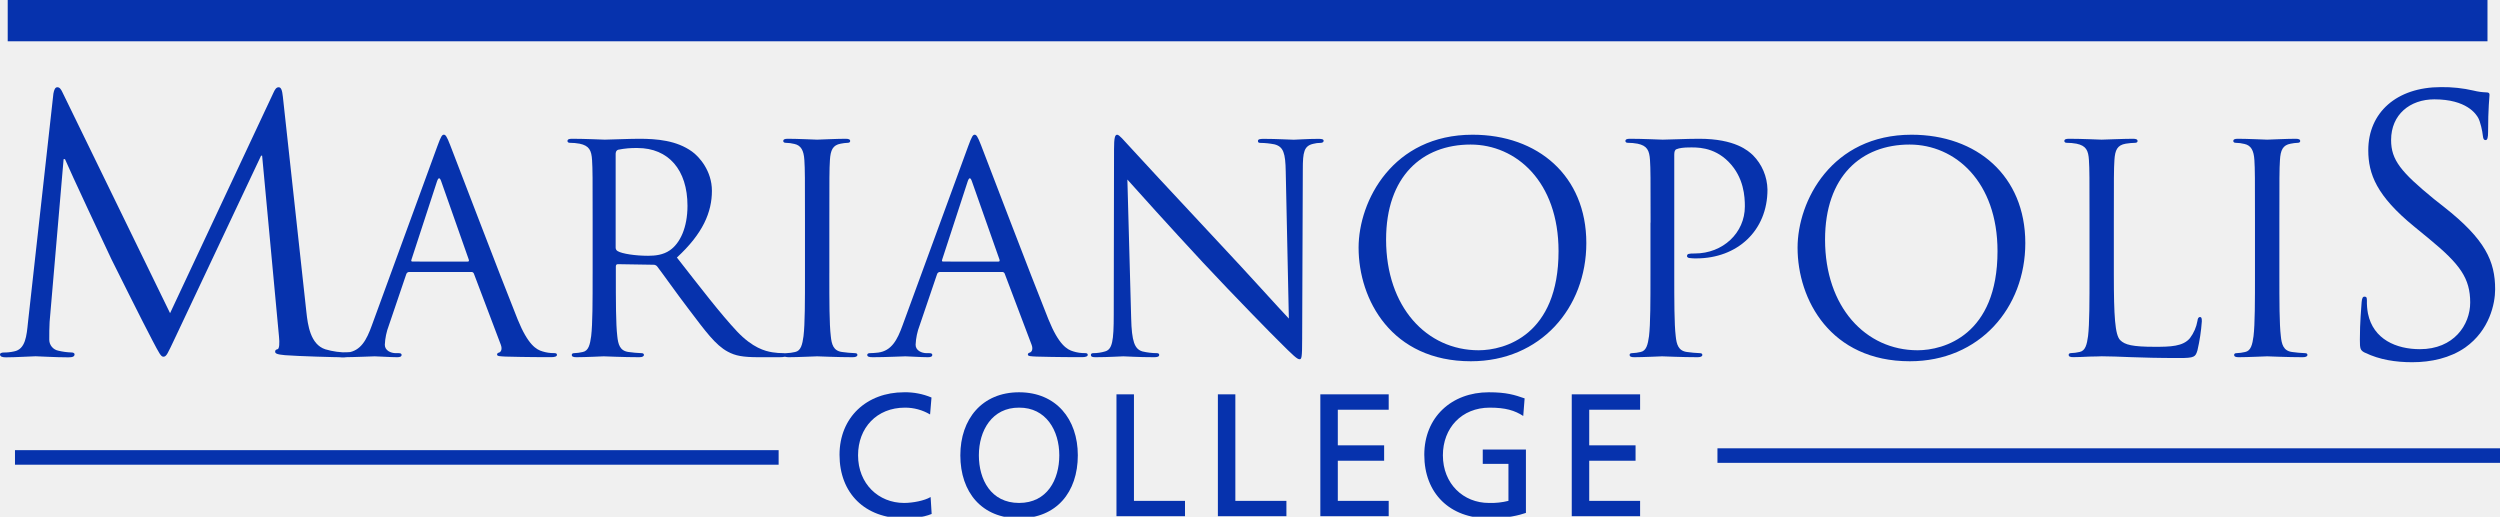
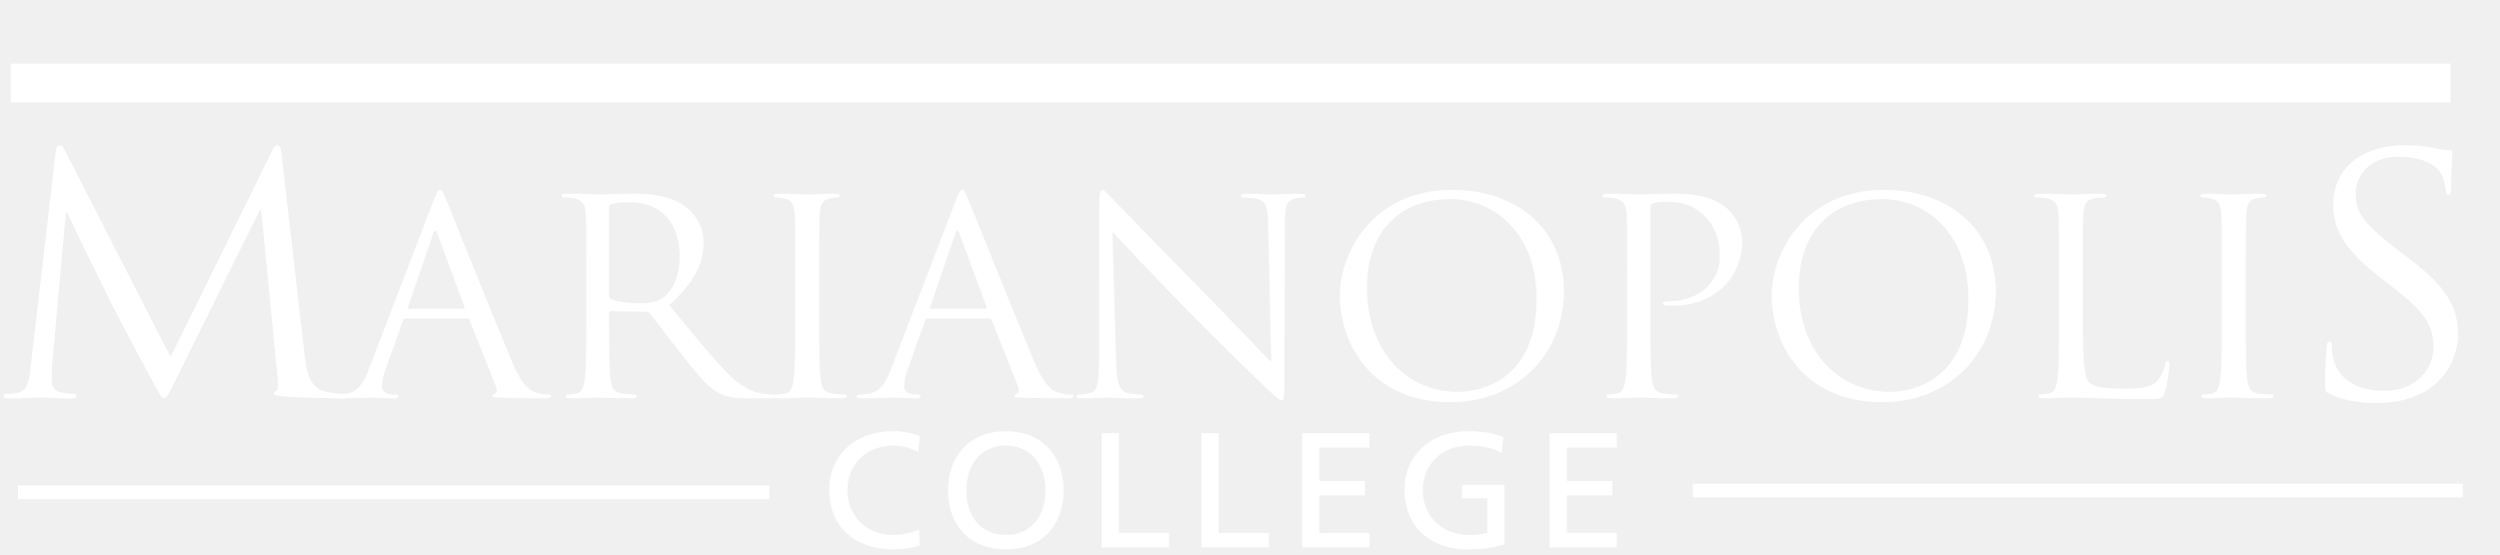
- <svg xmlns="http://www.w3.org/2000/svg" width="179" height="37" viewBox="0 0 179 37" fill="none">
-   <g clip-path="url(#clip0)">
-     <path d="M0.552 0H178.104V2.956H0.552V0Z" fill="#0632AD" />
-     <path fill-rule="evenodd" clip-rule="evenodd" d="M66.594 29.675C66.049 29.353 65.426 29.184 64.792 29.187C62.776 29.187 61.437 30.632 61.437 32.599C61.437 34.65 62.914 36.011 64.729 36.011C65.355 36.011 66.194 35.849 66.632 35.587L66.707 36.799C66.039 37.074 65.231 37.111 64.716 37.111C61.95 37.111 60.11 35.333 60.11 32.561C60.11 29.875 62.064 28.087 64.729 28.087C65.403 28.073 66.073 28.201 66.695 28.462L66.594 29.675V29.675Z" fill="#0632AD" />
-     <path fill-rule="evenodd" clip-rule="evenodd" d="M68.76 32.599C68.76 35.249 70.3 37.111 72.966 37.111C75.632 37.111 77.172 35.249 77.172 32.599C77.172 30.012 75.62 28.087 72.966 28.087C70.312 28.087 68.76 30.012 68.76 32.599ZM70.087 32.599C70.087 30.821 71.038 29.175 72.966 29.187C74.894 29.175 75.846 30.824 75.846 32.599C75.846 34.336 74.982 36.011 72.966 36.011C70.95 36.011 70.087 34.336 70.087 32.599V32.599Z" fill="#0632AD" />
-     <path fill-rule="evenodd" clip-rule="evenodd" d="M79.939 28.236H81.191V35.861H84.846V36.961H79.939V28.236Z" fill="#0632AD" />
-     <path fill-rule="evenodd" clip-rule="evenodd" d="M87.2 28.236H88.451V35.861H92.107V36.961H87.2V28.236Z" fill="#0632AD" />
-     <path fill-rule="evenodd" clip-rule="evenodd" d="M94.536 28.236H99.431V29.337H95.787V31.887H99.104V32.987H95.787V35.861H99.431V36.961H94.536V28.236Z" fill="#0632AD" />
-     <path fill-rule="evenodd" clip-rule="evenodd" d="M109.069 29.787C108.456 29.387 107.793 29.187 106.666 29.187C104.65 29.187 103.311 30.649 103.311 32.599C103.311 34.65 104.787 36.011 106.603 36.011C107.075 36.027 107.547 35.976 108.005 35.861V33.211H106.165V32.187H109.256V36.724C108.781 36.886 107.955 37.111 106.585 37.111C103.818 37.111 101.979 35.333 101.979 32.561C101.979 29.875 103.931 28.087 106.597 28.087C107.874 28.087 108.438 28.274 109.163 28.524L109.064 29.787H109.069Z" fill="#0632AD" />
-     <path fill-rule="evenodd" clip-rule="evenodd" d="M112.537 28.236H117.431V29.337H113.788V31.887H117.106V32.987H113.788V35.861H117.431V36.961H112.537V28.236Z" fill="#0632AD" />
-     <path d="M1.073 32.231H55.75V33.273H1.073V32.231Z" fill="#0632AD" />
-     <path d="M122.97 32.099H179V33.14H122.97V32.099Z" fill="#0632AD" />
-     <path fill-rule="evenodd" clip-rule="evenodd" d="M21.938 22.349C22.038 23.253 22.215 24.66 23.296 25.011C23.827 25.168 24.379 25.243 24.933 25.233C25.059 25.233 25.133 25.258 25.133 25.359C25.133 25.509 24.91 25.581 24.605 25.581C24.049 25.581 21.335 25.506 20.403 25.431C19.824 25.38 19.7 25.306 19.7 25.18C19.7 25.079 19.75 25.029 19.876 25.003C20.001 24.978 20.026 24.552 19.976 24.1L18.768 11.145H18.694L12.529 24.207C12.001 25.313 11.925 25.541 11.698 25.541C11.522 25.541 11.397 25.29 10.919 24.385C10.264 23.153 8.101 18.808 7.976 18.556C7.753 18.103 4.931 12.075 4.654 11.396H4.554L3.552 23.052C3.527 23.454 3.527 23.906 3.527 24.333C3.529 24.518 3.596 24.697 3.715 24.838C3.834 24.98 3.999 25.076 4.181 25.111C4.495 25.186 4.815 25.228 5.137 25.237C5.237 25.237 5.338 25.287 5.338 25.362C5.338 25.538 5.187 25.585 4.885 25.585C3.954 25.585 2.746 25.509 2.547 25.509C2.324 25.509 1.113 25.585 0.432 25.585C0.176 25.588 0 25.539 0 25.366C0 25.29 0.126 25.24 0.252 25.24C0.504 25.244 0.756 25.217 1.002 25.162C1.832 25.011 1.907 24.032 2.004 23.077L3.824 6.699C3.875 6.422 3.95 6.247 4.101 6.247C4.252 6.247 4.353 6.348 4.478 6.623L12.177 22.424L19.574 6.649C19.674 6.426 19.774 6.247 19.95 6.247C20.126 6.247 20.203 6.448 20.253 6.925L21.938 22.349V22.349Z" fill="#0632AD" />
-     <path fill-rule="evenodd" clip-rule="evenodd" d="M26.624 23.299C26.251 24.335 25.837 25.12 24.884 25.244C24.718 25.266 24.427 25.286 24.283 25.286C24.179 25.286 24.096 25.328 24.096 25.41C24.096 25.535 24.22 25.576 24.49 25.576C25.464 25.576 26.605 25.513 26.827 25.513C27.05 25.513 27.946 25.576 28.444 25.576C28.63 25.576 28.754 25.535 28.754 25.41C28.754 25.328 28.692 25.286 28.547 25.286H28.34C27.987 25.286 27.553 25.1 27.553 24.686C27.574 24.212 27.672 23.743 27.843 23.299L29.086 19.638C29.098 19.592 29.125 19.551 29.162 19.521C29.199 19.491 29.245 19.474 29.293 19.473H33.746C33.786 19.47 33.827 19.48 33.86 19.503C33.894 19.525 33.919 19.558 33.932 19.597L35.859 24.686C35.983 25.02 35.859 25.203 35.735 25.242C35.651 25.263 35.589 25.305 35.589 25.387C35.589 25.511 35.817 25.511 36.211 25.532C37.641 25.573 39.154 25.573 39.464 25.573C39.692 25.573 39.878 25.532 39.878 25.408C39.878 25.305 39.796 25.283 39.671 25.283C39.39 25.286 39.11 25.244 38.842 25.16C38.408 25.035 37.807 24.705 37.061 22.864C35.796 19.719 32.544 11.176 32.233 10.389C31.985 9.747 31.899 9.644 31.777 9.644C31.654 9.644 31.57 9.769 31.321 10.451L26.624 23.299ZM29.525 18.728C29.462 18.728 29.421 18.687 29.462 18.584L31.286 12.998C31.39 12.687 31.493 12.687 31.596 12.998L33.564 18.586C33.586 18.669 33.586 18.73 33.482 18.73L29.525 18.728Z" fill="#0632AD" />
-     <path fill-rule="evenodd" clip-rule="evenodd" d="M42.432 19.576C42.432 21.562 42.432 23.197 42.328 24.065C42.246 24.665 42.142 25.12 41.728 25.203C41.524 25.251 41.316 25.278 41.106 25.286C40.981 25.286 40.94 25.348 40.94 25.41C40.94 25.535 41.044 25.576 41.274 25.576C41.895 25.576 43.201 25.513 43.222 25.513C43.326 25.513 44.63 25.576 45.77 25.576C45.998 25.576 46.104 25.513 46.104 25.41C46.104 25.348 46.063 25.286 45.938 25.286C45.626 25.274 45.315 25.247 45.005 25.203C44.384 25.12 44.26 24.665 44.197 24.065C44.094 23.197 44.094 21.562 44.094 19.576V19.08C44.094 18.977 44.136 18.915 44.24 18.915L46.788 18.956C46.839 18.954 46.89 18.965 46.937 18.987C46.984 19.008 47.025 19.04 47.057 19.08C47.471 19.618 48.445 21.004 49.316 22.142C50.497 23.698 51.221 24.708 52.113 25.182C52.652 25.472 53.169 25.576 54.329 25.576H55.801C56.174 25.576 56.297 25.535 56.297 25.41C56.297 25.348 56.215 25.286 56.112 25.286C55.841 25.287 55.571 25.267 55.303 25.224C54.786 25.141 53.894 24.913 52.775 23.734C51.574 22.453 50.165 20.611 48.466 18.439C50.331 16.722 50.973 15.191 50.973 13.66C50.973 12.233 50.062 11.215 49.543 10.847C48.445 10.06 47.057 9.936 45.751 9.936C45.109 9.936 43.535 9.999 43.302 9.999C43.199 9.999 41.893 9.936 40.965 9.936C40.736 9.936 40.631 9.978 40.631 10.101C40.631 10.184 40.713 10.225 40.797 10.225C41.033 10.225 41.269 10.246 41.501 10.288C42.185 10.432 42.351 10.763 42.392 11.467C42.433 12.134 42.433 12.708 42.433 15.936V19.576H42.432ZM44.089 10.971C44.086 10.917 44.101 10.864 44.131 10.819C44.161 10.774 44.204 10.74 44.255 10.722C44.711 10.629 45.175 10.588 45.64 10.598C47.857 10.598 49.224 12.154 49.224 14.736C49.224 16.307 48.686 17.425 47.961 17.921C47.484 18.255 46.904 18.314 46.403 18.314C45.491 18.314 44.538 18.169 44.227 17.981C44.182 17.958 44.145 17.922 44.119 17.878C44.093 17.834 44.08 17.784 44.081 17.733V10.971H44.089Z" fill="#0632AD" />
-     <path fill-rule="evenodd" clip-rule="evenodd" d="M59.38 19.576C59.38 21.562 59.38 23.197 59.484 24.065C59.546 24.665 59.67 25.12 60.293 25.203C60.602 25.247 60.913 25.274 61.224 25.286C61.349 25.286 61.39 25.348 61.39 25.41C61.39 25.513 61.287 25.576 61.056 25.576C59.917 25.576 58.607 25.513 58.508 25.513C58.409 25.513 57.099 25.576 56.478 25.576C56.25 25.576 56.144 25.535 56.144 25.41C56.144 25.348 56.185 25.286 56.31 25.286C56.519 25.279 56.727 25.251 56.931 25.203C57.345 25.12 57.45 24.665 57.532 24.065C57.636 23.197 57.636 21.562 57.636 19.576V15.936C57.636 12.713 57.636 12.129 57.593 11.467C57.552 10.763 57.345 10.412 56.89 10.309C56.68 10.255 56.464 10.227 56.247 10.225C56.165 10.225 56.081 10.184 56.081 10.101C56.081 9.978 56.185 9.936 56.416 9.936C57.099 9.936 58.404 9.999 58.508 9.999C58.613 9.999 59.917 9.936 60.539 9.936C60.761 9.936 60.873 9.978 60.873 10.101C60.873 10.184 60.79 10.225 60.708 10.225C60.533 10.232 60.36 10.252 60.189 10.288C59.633 10.391 59.464 10.742 59.422 11.467C59.381 12.134 59.381 12.708 59.381 15.936V19.576H59.38Z" fill="#0632AD" />
-     <path fill-rule="evenodd" clip-rule="evenodd" d="M64.622 23.299C64.249 24.335 63.835 25.12 62.882 25.244C62.716 25.266 62.425 25.286 62.281 25.286C62.177 25.286 62.094 25.328 62.094 25.41C62.094 25.535 62.218 25.576 62.488 25.576C63.462 25.576 64.603 25.513 64.826 25.513C65.048 25.513 65.939 25.576 66.441 25.576C66.628 25.576 66.752 25.535 66.752 25.41C66.752 25.328 66.689 25.286 66.544 25.286H66.345C65.993 25.286 65.558 25.1 65.558 24.686C65.579 24.212 65.676 23.743 65.847 23.299L67.091 19.638C67.103 19.592 67.13 19.551 67.167 19.521C67.204 19.491 67.25 19.474 67.298 19.473H71.751C71.791 19.47 71.832 19.48 71.865 19.503C71.899 19.525 71.925 19.559 71.938 19.597L73.863 24.686C73.988 25.02 73.863 25.203 73.74 25.242C73.656 25.263 73.595 25.305 73.595 25.387C73.595 25.511 73.818 25.511 74.216 25.532C75.645 25.573 77.158 25.573 77.469 25.573C77.697 25.573 77.883 25.532 77.883 25.408C77.883 25.305 77.801 25.283 77.676 25.283C77.395 25.286 77.116 25.244 76.848 25.16C76.412 25.035 75.811 24.705 75.067 22.864C73.803 19.722 70.548 11.178 70.241 10.391C69.992 9.75 69.907 9.646 69.785 9.646C69.662 9.646 69.578 9.771 69.328 10.453L64.622 23.299ZM67.523 18.728C67.46 18.728 67.419 18.687 67.46 18.584L69.284 12.998C69.388 12.687 69.491 12.687 69.594 12.998L71.564 18.586C71.584 18.669 71.584 18.73 71.48 18.73L67.523 18.728Z" fill="#0632AD" />
-     <path fill-rule="evenodd" clip-rule="evenodd" d="M80.991 22.763C81.031 24.459 81.239 24.997 81.798 25.162C82.138 25.243 82.485 25.284 82.834 25.286C82.938 25.286 82.999 25.328 82.999 25.41C82.999 25.535 82.876 25.576 82.626 25.576C81.446 25.576 80.623 25.513 80.431 25.513C80.24 25.513 79.374 25.576 78.442 25.576C78.234 25.576 78.108 25.555 78.108 25.41C78.108 25.328 78.17 25.286 78.274 25.286C78.561 25.286 78.847 25.244 79.123 25.162C79.641 25.017 79.744 24.418 79.744 22.535L79.765 10.681C79.765 9.874 79.828 9.646 79.988 9.646C80.148 9.646 80.506 10.101 80.713 10.313C81.023 10.664 84.11 13.995 87.302 17.409C89.361 19.597 91.62 22.121 92.282 22.809L92.059 12.3C92.038 10.956 91.893 10.5 91.251 10.335C90.917 10.269 90.577 10.234 90.236 10.231C90.09 10.231 90.07 10.17 90.07 10.086C90.07 9.962 90.236 9.942 90.484 9.942C91.416 9.942 92.411 10.004 92.638 10.004C92.865 10.004 93.55 9.942 94.399 9.942C94.628 9.942 94.773 9.962 94.773 10.086C94.773 10.17 94.69 10.231 94.545 10.231C94.377 10.229 94.21 10.25 94.048 10.293C93.364 10.438 93.281 10.893 93.281 12.135L93.235 24.254C93.235 25.619 93.194 25.722 93.049 25.722C92.883 25.722 92.634 25.5 91.536 24.399C91.313 24.192 88.325 21.151 86.128 18.793C83.725 16.206 81.384 13.6 80.72 12.855L80.991 22.765V22.763Z" fill="#0632AD" />
-     <path fill-rule="evenodd" clip-rule="evenodd" d="M97.275 17.735C97.275 21.459 99.638 25.866 105.315 25.866C110.307 25.866 113.581 22.038 113.581 17.404C113.581 12.584 110.1 9.646 105.438 9.646C99.72 9.646 97.275 14.383 97.275 17.735ZM99.244 17.156C99.244 12.626 101.833 10.35 105.294 10.35C108.566 10.35 111.592 13.017 111.592 17.983C111.592 24.004 107.738 25.079 105.874 25.079C102.144 25.079 99.244 21.977 99.244 17.156Z" fill="#0632AD" />
-     <path fill-rule="evenodd" clip-rule="evenodd" d="M118.181 15.936C118.181 12.713 118.181 12.129 118.14 11.467C118.097 10.763 117.931 10.432 117.249 10.288C117.017 10.246 116.781 10.225 116.544 10.225C116.462 10.225 116.379 10.184 116.379 10.101C116.379 9.978 116.483 9.936 116.713 9.936C117.645 9.936 118.888 9.999 119.05 9.999C119.507 9.999 120.708 9.936 121.662 9.936C124.251 9.936 125.184 10.806 125.514 11.116C126.164 11.772 126.535 12.654 126.551 13.576C126.551 16.515 124.396 18.501 121.454 18.501C121.309 18.505 121.163 18.498 121.019 18.48C120.915 18.48 120.791 18.439 120.791 18.336C120.791 18.169 120.915 18.149 121.348 18.149C123.358 18.149 124.932 16.681 124.932 14.777C124.932 14.094 124.87 12.708 123.772 11.591C122.675 10.474 121.41 10.557 120.934 10.557C120.582 10.557 120.229 10.598 120.043 10.681C119.918 10.722 119.877 10.867 119.877 11.075V19.576C119.877 21.562 119.877 23.197 119.981 24.065C120.043 24.665 120.168 25.12 120.789 25.203C121.098 25.247 121.409 25.274 121.721 25.286C121.845 25.286 121.887 25.348 121.887 25.41C121.887 25.513 121.784 25.576 121.553 25.576C120.414 25.576 119.104 25.513 119.005 25.513C118.942 25.513 117.638 25.576 117.015 25.576C116.793 25.576 116.681 25.535 116.681 25.41C116.681 25.348 116.723 25.286 116.846 25.286C117.056 25.278 117.264 25.251 117.468 25.203C117.882 25.12 117.986 24.665 118.07 24.065C118.173 23.197 118.173 21.562 118.173 19.576V15.936H118.181Z" fill="#0632AD" />
-     <path fill-rule="evenodd" clip-rule="evenodd" d="M128.706 17.735C128.706 21.459 131.068 25.866 136.745 25.866C141.738 25.866 145.012 22.038 145.012 17.404C145.012 12.584 141.531 9.646 136.869 9.646C131.15 9.646 128.706 14.383 128.706 17.735ZM130.674 17.156C130.674 12.626 133.264 10.35 136.724 10.35C139.998 10.35 143.022 13.017 143.022 17.983C143.022 24.004 139.169 25.079 137.304 25.079C133.575 25.079 130.674 21.977 130.674 17.156Z" fill="#0632AD" />
-     <path fill-rule="evenodd" clip-rule="evenodd" d="M151.351 19.618C151.351 22.659 151.435 23.983 151.807 24.355C152.141 24.689 152.678 24.831 154.293 24.831C155.392 24.831 156.304 24.81 156.801 24.211C157.077 23.846 157.261 23.42 157.339 22.969C157.36 22.804 157.401 22.7 157.526 22.7C157.629 22.7 157.651 22.784 157.651 23.01C157.602 23.707 157.497 24.399 157.339 25.079C157.194 25.555 157.132 25.635 156.034 25.635C153.051 25.635 151.683 25.51 150.482 25.51C150.399 25.51 150.046 25.531 149.631 25.531C149.217 25.551 148.762 25.572 148.451 25.572C148.229 25.572 148.117 25.531 148.117 25.407C148.117 25.345 148.158 25.282 148.283 25.282C148.492 25.275 148.7 25.247 148.904 25.2C149.318 25.117 149.422 24.662 149.505 24.062C149.609 23.194 149.609 21.559 149.609 19.573V15.936C149.609 12.713 149.609 12.129 149.568 11.467C149.527 10.763 149.36 10.432 148.677 10.288C148.445 10.246 148.21 10.225 147.974 10.225C147.89 10.225 147.807 10.184 147.807 10.101C147.807 9.978 147.911 9.936 148.141 9.936C149.072 9.936 150.378 9.999 150.478 9.999C150.579 9.999 152.095 9.936 152.716 9.936C152.938 9.936 153.05 9.978 153.05 10.101C153.05 10.184 152.967 10.225 152.884 10.225C152.655 10.23 152.427 10.251 152.202 10.288C151.6 10.391 151.435 10.742 151.392 11.467C151.351 12.134 151.351 12.708 151.351 15.936V19.618V19.618Z" fill="#0632AD" />
-     <path fill-rule="evenodd" clip-rule="evenodd" d="M163.203 19.576C163.203 21.562 163.203 23.197 163.307 24.065C163.369 24.665 163.492 25.12 164.115 25.203C164.424 25.247 164.735 25.274 165.046 25.286C165.171 25.286 165.212 25.348 165.212 25.41C165.212 25.513 165.109 25.576 164.878 25.576C163.74 25.576 162.429 25.513 162.33 25.513C162.231 25.513 160.921 25.576 160.299 25.576C160.076 25.576 159.965 25.535 159.965 25.41C159.965 25.348 160.007 25.286 160.131 25.286C160.34 25.279 160.548 25.251 160.752 25.203C161.167 25.12 161.271 24.665 161.353 24.065C161.456 23.197 161.456 21.562 161.456 19.576V15.936C161.456 12.713 161.456 12.129 161.415 11.467C161.374 10.763 161.167 10.412 160.711 10.309C160.501 10.255 160.285 10.227 160.068 10.225C159.986 10.225 159.904 10.184 159.904 10.101C159.904 9.978 160.007 9.936 160.238 9.936C160.921 9.936 162.227 9.999 162.33 9.999C162.434 9.999 163.74 9.936 164.361 9.936C164.583 9.936 164.695 9.978 164.695 10.101C164.695 10.184 164.611 10.225 164.529 10.225C164.354 10.232 164.181 10.252 164.01 10.288C163.453 10.391 163.285 10.742 163.244 11.467C163.203 12.134 163.203 12.708 163.203 15.936V19.576Z" fill="#0632AD" />
-     <path fill-rule="evenodd" clip-rule="evenodd" d="M169.344 25.262C168.991 25.087 168.967 24.987 168.967 24.309C168.967 23.052 169.068 22.048 169.092 21.641C169.117 21.364 169.168 21.239 169.294 21.239C169.445 21.239 169.47 21.314 169.47 21.515C169.463 21.827 169.488 22.138 169.545 22.445C169.923 24.304 171.584 25.001 173.269 25.001C175.685 25.001 176.866 23.268 176.866 21.66C176.866 19.927 176.137 18.922 173.972 17.139L172.841 16.209C170.169 14.023 169.569 12.466 169.569 10.758C169.569 8.07 171.583 6.237 174.778 6.237C175.564 6.227 176.349 6.311 177.115 6.488C177.403 6.561 177.699 6.603 177.996 6.613C178.197 6.613 178.249 6.663 178.249 6.79C178.249 6.917 178.147 7.744 178.147 9.452C178.147 9.854 178.097 10.03 177.971 10.03C177.82 10.03 177.796 9.904 177.77 9.703C177.745 9.402 177.594 8.724 177.443 8.447C177.291 8.17 176.613 7.113 174.298 7.113C172.563 7.113 171.203 8.194 171.203 10.027C171.203 11.459 171.908 12.314 174.273 14.251L174.978 14.807C177.946 17.141 178.652 18.697 178.652 20.711C178.652 21.74 178.25 23.649 176.513 24.88C175.431 25.634 174.073 25.935 172.715 25.935C171.532 25.935 170.377 25.759 169.343 25.257L169.344 25.262Z" fill="#0632AD" />
+ <svg xmlns="http://www.w3.org/2000/svg" width="559" height="124" viewBox="0 0 559 124" fill="none">
+   <mask id="mask0" mask-type="alpha" maskUnits="userSpaceOnUse" x="0" y="0" width="559" height="124">
+     <rect x="0.724" y="0.817" width="558.276" height="122.581" fill="#C4C4C4" />
+   </mask>
+   <g mask="url(#mask0)">
+     <path d="M2.422 14.227H548.156V22.878H2.422V14.227Z" fill="white" />
+     <path fill-rule="evenodd" clip-rule="evenodd" d="M205.413 101.065C203.735 100.123 201.821 99.63 199.873 99.637C193.677 99.637 189.561 103.865 189.561 109.622C189.561 115.623 194.101 119.607 199.678 119.607C201.605 119.607 204.181 119.132 205.529 118.365L205.758 121.913C203.705 122.716 201.221 122.827 199.641 122.827C191.138 122.827 185.482 117.623 185.482 109.511C185.482 101.65 191.487 96.417 199.678 96.417C201.751 96.377 203.81 96.751 205.721 97.516L205.413 101.065Z" fill="white" />
+     <path fill-rule="evenodd" clip-rule="evenodd" d="M212.072 109.623C212.072 117.377 216.804 122.828 224.998 122.828C233.193 122.828 237.925 117.377 237.925 109.623C237.925 102.051 233.155 96.418 224.998 96.418C216.841 96.418 212.072 102.051 212.072 109.623ZM216.15 109.623C216.15 104.419 219.072 99.602 224.998 99.638C230.924 99.602 233.85 104.429 233.85 109.623C233.85 114.707 231.195 119.608 224.998 119.608C218.802 119.608 216.15 114.707 216.15 109.623Z" fill="white" />
+     <path fill-rule="evenodd" clip-rule="evenodd" d="M246.431 96.857H250.28V119.169H261.513V122.389H246.431V96.857Z" fill="white" />
+     <path fill-rule="evenodd" clip-rule="evenodd" d="M268.748 96.857H272.594V119.169H283.83V122.389H268.748V96.857Z" fill="white" />
+     <path fill-rule="evenodd" clip-rule="evenodd" d="M291.295 96.857H306.339V100.077H295.141V107.538H305.337V110.758H295.141V119.169H306.339V122.389H291.295V96.857Z" fill="white" />
+     <path fill-rule="evenodd" clip-rule="evenodd" d="M335.968 101.394C334.083 100.223 332.044 99.638 328.581 99.638C322.385 99.638 318.268 103.918 318.268 109.623C318.268 115.624 322.805 119.608 328.386 119.608C329.838 119.654 331.289 119.506 332.697 119.169V111.415H327.041V108.416H336.543V121.693C335.082 122.168 332.543 122.828 328.331 122.828C319.825 122.828 314.173 117.624 314.173 109.512C314.173 101.651 320.174 96.418 328.369 96.418C332.293 96.418 334.028 96.968 336.256 97.699L335.951 101.394H335.968Z" fill="white" />
+     <path fill-rule="evenodd" clip-rule="evenodd" d="M346.625 96.857H361.665V100.077H350.47V107.538H360.666V110.758H350.47V119.169H361.665V122.389H346.625V96.857Z" fill="white" />
+     <path d="M4.022 108.545H172.08V111.593H4.022V108.545Z" fill="white" />
+     <path d="M378.693 108.158H550.911V111.205H378.693V108.158Z" fill="white" />
+     <path fill-rule="evenodd" clip-rule="evenodd" d="M68.155 79.629C68.463 82.273 69.007 86.391 72.329 87.418C73.962 87.877 75.657 88.096 77.359 88.069C77.746 88.069 77.975 88.141 77.975 88.437C77.975 88.876 77.291 89.087 76.353 89.087C74.642 89.087 66.301 88.866 63.437 88.648C61.658 88.498 61.275 88.28 61.275 87.913C61.275 87.617 61.429 87.471 61.815 87.396C62.202 87.321 62.277 86.075 62.123 84.751L58.411 46.841H58.181L39.233 85.067C37.611 88.303 37.379 88.97 36.681 88.97C36.14 88.97 35.754 88.235 34.286 85.587C32.274 81.98 25.622 69.266 25.239 68.528C24.555 67.204 15.881 49.563 15.03 47.576H14.722L11.642 81.684C11.563 82.862 11.563 84.186 11.563 85.434C11.572 85.976 11.777 86.498 12.144 86.913C12.51 87.328 13.016 87.61 13.575 87.711C14.539 87.93 15.524 88.053 16.514 88.079C16.822 88.079 17.13 88.225 17.13 88.446C17.13 88.96 16.668 89.097 15.738 89.097C12.877 89.097 9.165 88.876 8.553 88.876C7.868 88.876 4.146 89.097 2.052 89.097C1.265 89.107 0.724 88.963 0.724 88.456C0.724 88.235 1.111 88.088 1.497 88.088C2.273 88.099 3.047 88.022 3.803 87.861C6.356 87.418 6.585 84.553 6.883 81.759L12.477 33.831C12.634 33.021 12.864 32.51 13.329 32.51C13.794 32.51 14.102 32.803 14.489 33.61L38.152 79.847L60.888 33.684C61.196 33.034 61.504 32.51 62.044 32.51C62.585 32.51 62.821 33.096 62.975 34.494L68.155 79.629Z" fill="white" />
+     <path fill-rule="evenodd" clip-rule="evenodd" d="M82.558 82.407C81.412 85.438 80.139 87.734 77.21 88.099C76.7 88.16 75.807 88.219 75.362 88.219C75.044 88.219 74.788 88.342 74.788 88.583C74.788 88.947 75.171 89.068 75.999 89.068C78.993 89.068 82.5 88.886 83.184 88.886C83.868 88.886 86.623 89.068 88.152 89.068C88.723 89.068 89.107 88.947 89.107 88.583C89.107 88.342 88.915 88.219 88.47 88.219H87.834C86.749 88.219 85.415 87.676 85.415 86.466C85.478 85.076 85.779 83.705 86.304 82.407L90.126 71.693C90.164 71.558 90.246 71.438 90.36 71.351C90.475 71.263 90.616 71.214 90.763 71.208H104.449C104.573 71.199 104.697 71.23 104.801 71.296C104.905 71.362 104.982 71.46 105.02 71.573L110.943 86.466C111.326 87.442 110.943 87.978 110.563 88.092C110.306 88.154 110.115 88.274 110.115 88.515C110.115 88.879 110.816 88.879 112.027 88.941C116.42 89.061 121.07 89.061 122.025 89.061C122.726 89.061 123.298 88.941 123.298 88.577C123.298 88.274 123.045 88.212 122.661 88.212C121.797 88.22 120.937 88.098 120.112 87.851C118.778 87.487 116.93 86.521 114.638 81.132C110.751 71.93 100.753 46.929 99.799 44.626C99.036 42.749 98.772 42.447 98.396 42.447C98.02 42.447 97.76 42.811 96.997 44.808L82.558 82.407ZM91.474 69.029C91.283 69.029 91.156 68.909 91.283 68.606L96.887 52.263C97.206 51.352 97.525 51.352 97.842 52.263L103.891 68.613C103.956 68.857 103.956 69.036 103.638 69.036L91.474 69.029Z" fill="white" />
+     <path fill-rule="evenodd" clip-rule="evenodd" d="M131.145 71.513C131.145 77.326 131.145 82.11 130.827 84.65C130.574 86.406 130.256 87.737 128.983 87.981C128.355 88.12 127.715 88.2 127.07 88.221C126.687 88.221 126.561 88.403 126.561 88.586C126.561 88.95 126.879 89.07 127.587 89.07C129.496 89.07 133.51 88.888 133.575 88.888C133.893 88.888 137.903 89.07 141.406 89.07C142.108 89.07 142.433 88.888 142.433 88.586C142.433 88.403 142.306 88.221 141.923 88.221C140.964 88.188 140.007 88.108 139.056 87.981C137.147 87.737 136.763 86.406 136.572 84.65C136.254 82.11 136.254 77.326 136.254 71.513V70.063C136.254 69.76 136.384 69.578 136.702 69.578L144.534 69.698C144.692 69.694 144.849 69.725 144.993 69.788C145.136 69.852 145.263 69.945 145.362 70.063C146.635 71.637 149.628 75.693 152.304 79.023C155.934 83.577 158.162 86.53 160.902 87.919C162.558 88.768 164.149 89.07 167.714 89.07H172.238C173.384 89.07 173.764 88.95 173.764 88.586C173.764 88.403 173.511 88.221 173.192 88.221C172.361 88.225 171.53 88.165 170.708 88.043C169.117 87.799 166.377 87.132 162.938 83.681C159.246 79.931 154.915 74.541 149.693 68.186C155.424 63.161 157.399 58.682 157.399 54.2C157.399 50.024 154.596 47.045 153.002 45.968C149.628 43.666 145.362 43.305 141.348 43.305C139.374 43.305 134.536 43.487 133.821 43.487C133.503 43.487 129.489 43.305 126.636 43.305C125.934 43.305 125.609 43.425 125.609 43.786C125.609 44.03 125.863 44.15 126.119 44.15C126.845 44.149 127.57 44.21 128.285 44.333C130.386 44.755 130.896 45.724 131.022 47.783C131.149 49.735 131.149 51.416 131.149 60.861V71.513H131.145ZM136.24 46.333C136.231 46.175 136.276 46.019 136.368 45.888C136.46 45.757 136.594 45.657 136.75 45.604C138.15 45.332 139.578 45.21 141.006 45.24C147.822 45.24 152.023 49.793 152.023 57.349C152.023 61.948 150.367 65.22 148.14 66.671C146.676 67.646 144.893 67.822 143.35 67.822C140.548 67.822 137.619 67.396 136.664 66.846C136.526 66.777 136.41 66.673 136.331 66.544C136.252 66.416 136.212 66.269 136.216 66.121V46.333H136.24Z" fill="white" />
+     <path fill-rule="evenodd" clip-rule="evenodd" d="M183.239 71.513C183.239 77.326 183.239 82.11 183.561 84.65C183.749 86.406 184.132 87.737 186.045 87.981C186.995 88.108 187.951 88.188 188.909 88.221C189.292 88.221 189.419 88.403 189.419 88.586C189.419 88.888 189.1 89.07 188.392 89.07C184.892 89.07 180.865 88.888 180.56 88.888C180.256 88.888 176.229 89.07 174.32 89.07C173.618 89.07 173.293 88.95 173.293 88.586C173.293 88.403 173.42 88.221 173.803 88.221C174.446 88.201 175.086 88.12 175.712 87.981C176.985 87.737 177.307 86.406 177.56 84.65C177.878 82.11 177.878 77.326 177.878 71.513V60.861C177.878 51.429 177.878 49.722 177.748 47.783C177.621 45.724 176.985 44.697 175.586 44.394C174.94 44.239 174.277 44.157 173.611 44.15C173.358 44.15 173.102 44.03 173.102 43.786C173.102 43.425 173.42 43.305 174.128 43.305C176.229 43.305 180.239 43.487 180.56 43.487C180.882 43.487 184.892 43.305 186.801 43.305C187.486 43.305 187.828 43.425 187.828 43.786C187.828 44.03 187.574 44.15 187.321 44.15C186.785 44.169 186.252 44.23 185.727 44.333C184.016 44.635 183.499 45.663 183.369 47.783C183.243 49.735 183.243 51.416 183.243 60.861V71.513H183.239Z" fill="white" />
+     <path fill-rule="evenodd" clip-rule="evenodd" d="M199.349 82.41C198.203 85.441 196.93 87.737 194.001 88.101C193.491 88.163 192.598 88.222 192.153 88.222C191.835 88.222 191.579 88.345 191.579 88.586C191.579 88.95 191.962 89.071 192.79 89.071C195.784 89.071 199.291 88.888 199.975 88.888C200.659 88.888 203.397 89.071 204.94 89.071C205.514 89.071 205.898 88.95 205.898 88.586C205.898 88.345 205.703 88.222 205.258 88.222H204.645C203.564 88.222 202.226 87.679 202.226 86.469C202.29 85.079 202.59 83.708 203.116 82.41L206.938 71.696C206.975 71.561 207.057 71.441 207.172 71.354C207.286 71.266 207.427 71.216 207.574 71.211H221.26C221.385 71.202 221.509 71.233 221.614 71.299C221.718 71.365 221.796 71.463 221.835 71.576L227.754 86.469C228.137 87.444 227.754 87.981 227.374 88.095C227.118 88.157 226.93 88.277 226.93 88.518C226.93 88.882 227.614 88.882 228.839 88.944C233.232 89.064 237.882 89.064 238.836 89.064C239.538 89.064 240.109 88.944 240.109 88.58C240.109 88.277 239.856 88.215 239.473 88.215C238.61 88.223 237.751 88.101 236.927 87.854C235.589 87.49 233.742 86.524 231.453 81.135C227.569 71.94 217.565 46.938 216.621 44.635C215.854 42.758 215.594 42.456 215.218 42.456C214.841 42.456 214.581 42.82 213.815 44.817L199.349 82.41ZM208.265 69.032C208.074 69.032 207.947 68.912 208.074 68.609L213.678 52.266C213.997 51.355 214.316 51.355 214.633 52.266L220.685 68.616C220.747 68.86 220.747 69.039 220.429 69.039L208.265 69.032Z" fill="white" />
+     <path fill-rule="evenodd" clip-rule="evenodd" d="M249.662 80.839C249.785 85.802 250.425 87.376 252.143 87.861C253.186 88.097 254.255 88.218 255.328 88.222C255.646 88.222 255.834 88.345 255.834 88.586C255.834 88.95 255.455 89.071 254.688 89.071C251.061 89.071 248.53 88.888 247.941 88.888C247.353 88.888 244.691 89.071 241.827 89.071C241.187 89.071 240.8 89.009 240.8 88.586C240.8 88.345 240.992 88.222 241.31 88.222C242.194 88.222 243.074 88.101 243.921 87.861C245.512 87.435 245.83 85.682 245.83 80.172L245.895 45.484C245.895 43.123 246.087 42.456 246.579 42.456C247.072 42.456 248.17 43.786 248.807 44.407C249.761 45.435 259.249 55.183 269.059 65.171C275.388 71.576 282.331 78.962 284.367 80.975L283.682 50.223C283.617 46.288 283.172 44.954 281.198 44.473C280.17 44.279 279.126 44.177 278.078 44.167C277.63 44.167 277.568 43.988 277.568 43.744C277.568 43.38 278.078 43.321 278.841 43.321C281.705 43.321 284.763 43.503 285.461 43.503C286.159 43.503 288.264 43.321 290.874 43.321C291.579 43.321 292.024 43.38 292.024 43.744C292.024 43.988 291.767 44.167 291.323 44.167C290.807 44.16 290.294 44.222 289.796 44.349C287.692 44.772 287.439 46.105 287.439 49.738L287.295 85.204C287.295 89.198 287.169 89.5 286.724 89.5C286.214 89.5 285.448 88.85 282.074 85.626C281.39 85.021 272.203 76.123 265.452 69.221C258.065 61.652 250.87 54.025 248.831 51.846L249.662 80.845V80.839Z" fill="white" />
+     <path fill-rule="evenodd" clip-rule="evenodd" d="M299.716 66.128C299.716 77.023 306.977 89.92 324.426 89.92C339.772 89.92 349.835 78.718 349.835 65.158C349.835 51.052 339.136 42.456 324.806 42.456C307.23 42.456 299.716 56.318 299.716 66.128ZM305.766 64.433C305.766 51.176 313.724 44.515 324.361 44.515C334.421 44.515 343.72 52.321 343.72 66.853C343.72 84.472 331.875 87.617 326.144 87.617C314.682 87.617 305.766 78.539 305.766 64.433Z" fill="white" />
+     <path fill-rule="evenodd" clip-rule="evenodd" d="M363.973 60.861C363.973 51.429 363.973 49.722 363.846 47.783C363.716 45.724 363.206 44.755 361.109 44.333C360.394 44.209 359.669 44.148 358.943 44.15C358.69 44.15 358.433 44.03 358.433 43.786C358.433 43.425 358.755 43.305 359.46 43.305C362.327 43.305 366.145 43.487 366.645 43.487C368.048 43.487 371.739 43.305 374.672 43.305C382.63 43.305 385.497 45.848 386.513 46.756C388.51 48.677 389.65 51.256 389.699 53.956C389.699 62.556 383.075 68.368 374.032 68.368C373.586 68.379 373.14 68.358 372.697 68.306C372.376 68.306 371.996 68.186 371.996 67.884C371.996 67.396 372.376 67.337 373.707 67.337C379.886 67.337 384.724 63.041 384.724 57.469C384.724 55.472 384.532 51.416 381.159 48.148C377.785 44.879 373.898 45.12 372.434 45.12C371.353 45.12 370.268 45.24 369.697 45.484C369.314 45.604 369.187 46.027 369.187 46.635V71.513C369.187 77.326 369.187 82.11 369.505 84.65C369.697 86.406 370.08 87.737 371.989 87.981C372.939 88.108 373.895 88.188 374.853 88.221C375.236 88.221 375.363 88.403 375.363 88.586C375.363 88.888 375.048 89.07 374.336 89.07C370.836 89.07 366.809 88.888 366.504 88.888C366.313 88.888 362.303 89.07 360.39 89.07C359.706 89.07 359.364 88.95 359.364 88.586C359.364 88.403 359.49 88.221 359.87 88.221C360.514 88.2 361.155 88.12 361.783 87.981C363.056 87.737 363.374 86.406 363.63 84.65C363.949 82.11 363.949 77.326 363.949 71.513V60.861H363.973Z" fill="white" />
+     <path fill-rule="evenodd" clip-rule="evenodd" d="M396.322 66.128C396.322 77.023 403.583 89.92 421.032 89.92C436.378 89.92 446.441 78.718 446.441 65.158C446.441 51.052 435.742 42.456 421.412 42.456C403.836 42.456 396.322 56.318 396.322 66.128ZM402.372 64.433C402.372 51.176 410.333 44.515 420.967 44.515C431.03 44.515 440.326 52.321 440.326 66.853C440.326 84.472 428.481 87.617 422.75 87.617C411.288 87.617 402.372 78.539 402.372 64.433Z" fill="white" />
+     <path fill-rule="evenodd" clip-rule="evenodd" d="M465.926 71.637C465.926 80.536 466.182 84.409 467.329 85.499C468.355 86.475 470.004 86.891 474.969 86.891C478.346 86.891 481.148 86.829 482.678 85.076C483.525 84.008 484.092 82.762 484.33 81.443C484.395 80.959 484.522 80.656 484.905 80.656C485.223 80.656 485.288 80.9 485.288 81.564C485.138 83.602 484.817 85.626 484.33 87.616C483.885 89.008 483.694 89.243 480.32 89.243C471.15 89.243 466.945 88.878 463.254 88.878C463 88.878 461.916 88.94 460.64 88.94C459.367 88.999 457.967 89.061 457.013 89.061C456.328 89.061 455.986 88.94 455.986 88.576C455.986 88.394 456.113 88.212 456.496 88.212C457.139 88.19 457.779 88.11 458.405 87.971C459.678 87.727 459.996 86.397 460.253 84.64C460.571 82.1 460.571 77.316 460.571 71.504V60.861C460.571 51.429 460.571 49.722 460.445 47.783C460.318 45.724 459.805 44.755 457.707 44.333C456.994 44.209 456.27 44.148 455.545 44.15C455.288 44.15 455.032 44.03 455.032 43.786C455.032 43.425 455.353 43.305 456.058 43.305C458.922 43.305 462.935 43.487 463.243 43.487C463.551 43.487 468.211 43.305 470.121 43.305C470.805 43.305 471.147 43.425 471.147 43.786C471.147 44.03 470.894 44.15 470.637 44.15C469.934 44.164 469.234 44.225 468.54 44.333C466.692 44.635 466.182 45.663 466.052 47.783C465.926 49.735 465.926 51.416 465.926 60.861V71.637Z" fill="white" />
+     <path fill-rule="evenodd" clip-rule="evenodd" d="M502.356 71.513C502.356 77.326 502.356 82.11 502.674 84.65C502.866 86.406 503.246 87.737 505.158 87.981C506.108 88.108 507.064 88.188 508.022 88.221C508.405 88.221 508.532 88.403 508.532 88.586C508.532 88.888 508.214 89.07 507.506 89.07C504.005 89.07 499.978 88.888 499.674 88.888C499.369 88.888 495.342 89.07 493.429 89.07C492.745 89.07 492.403 88.95 492.403 88.586C492.403 88.403 492.533 88.221 492.913 88.221C493.556 88.201 494.195 88.12 494.822 87.981C496.098 87.737 496.416 86.406 496.67 84.65C496.988 82.11 496.988 77.326 496.988 71.513V60.861C496.988 51.429 496.988 49.722 496.861 47.783C496.735 45.724 496.098 44.697 494.695 44.394C494.05 44.238 493.387 44.156 492.721 44.15C492.468 44.15 492.215 44.03 492.215 43.786C492.215 43.425 492.533 43.305 493.241 43.305C495.342 43.305 499.356 43.487 499.674 43.487C499.992 43.487 504.005 43.305 505.915 43.305C506.599 43.305 506.941 43.425 506.941 43.786C506.941 44.03 506.684 44.15 506.431 44.15C505.895 44.169 505.362 44.23 504.837 44.333C503.126 44.635 502.609 45.663 502.483 47.783C502.356 49.735 502.356 51.416 502.356 60.861V71.513Z" fill="white" />
+     <path fill-rule="evenodd" clip-rule="evenodd" d="M521.234 88.153C520.149 87.639 520.074 87.346 520.074 85.362C520.074 81.683 520.385 78.747 520.457 77.556C520.536 76.746 520.693 76.379 521.08 76.379C521.542 76.379 521.62 76.6 521.62 77.189C521.597 78.1 521.674 79.011 521.849 79.908C523.013 85.349 528.118 87.388 533.298 87.388C540.723 87.388 544.353 82.318 544.353 77.612C544.353 72.541 542.112 69.601 535.457 64.38L531.981 61.661C523.769 55.264 521.925 50.707 521.925 45.708C521.925 37.843 528.114 32.48 537.934 32.48C540.351 32.449 542.764 32.694 545.119 33.212C546.005 33.428 546.912 33.551 547.826 33.58C548.445 33.58 548.602 33.726 548.602 34.097C548.602 34.468 548.291 36.887 548.291 41.886C548.291 43.064 548.137 43.578 547.75 43.578C547.285 43.578 547.21 43.21 547.131 42.621C547.056 41.74 546.59 39.756 546.125 38.946C545.66 38.136 543.576 35.043 536.459 35.043C531.125 35.043 526.948 38.205 526.948 43.571C526.948 47.76 529.113 50.261 536.384 55.931L538.55 57.557C547.672 64.387 549.841 68.94 549.841 74.834C549.841 77.846 548.606 83.433 543.268 87.034C539.942 89.239 535.768 90.121 531.594 90.121C527.957 90.121 524.409 89.607 521.23 88.136L521.234 88.153Z" fill="white" />
  </g>
-   <defs>
-     <clipPath id="clip0">
-       <rect width="179" height="37" fill="white" />
-     </clipPath>
-   </defs>
</svg>
